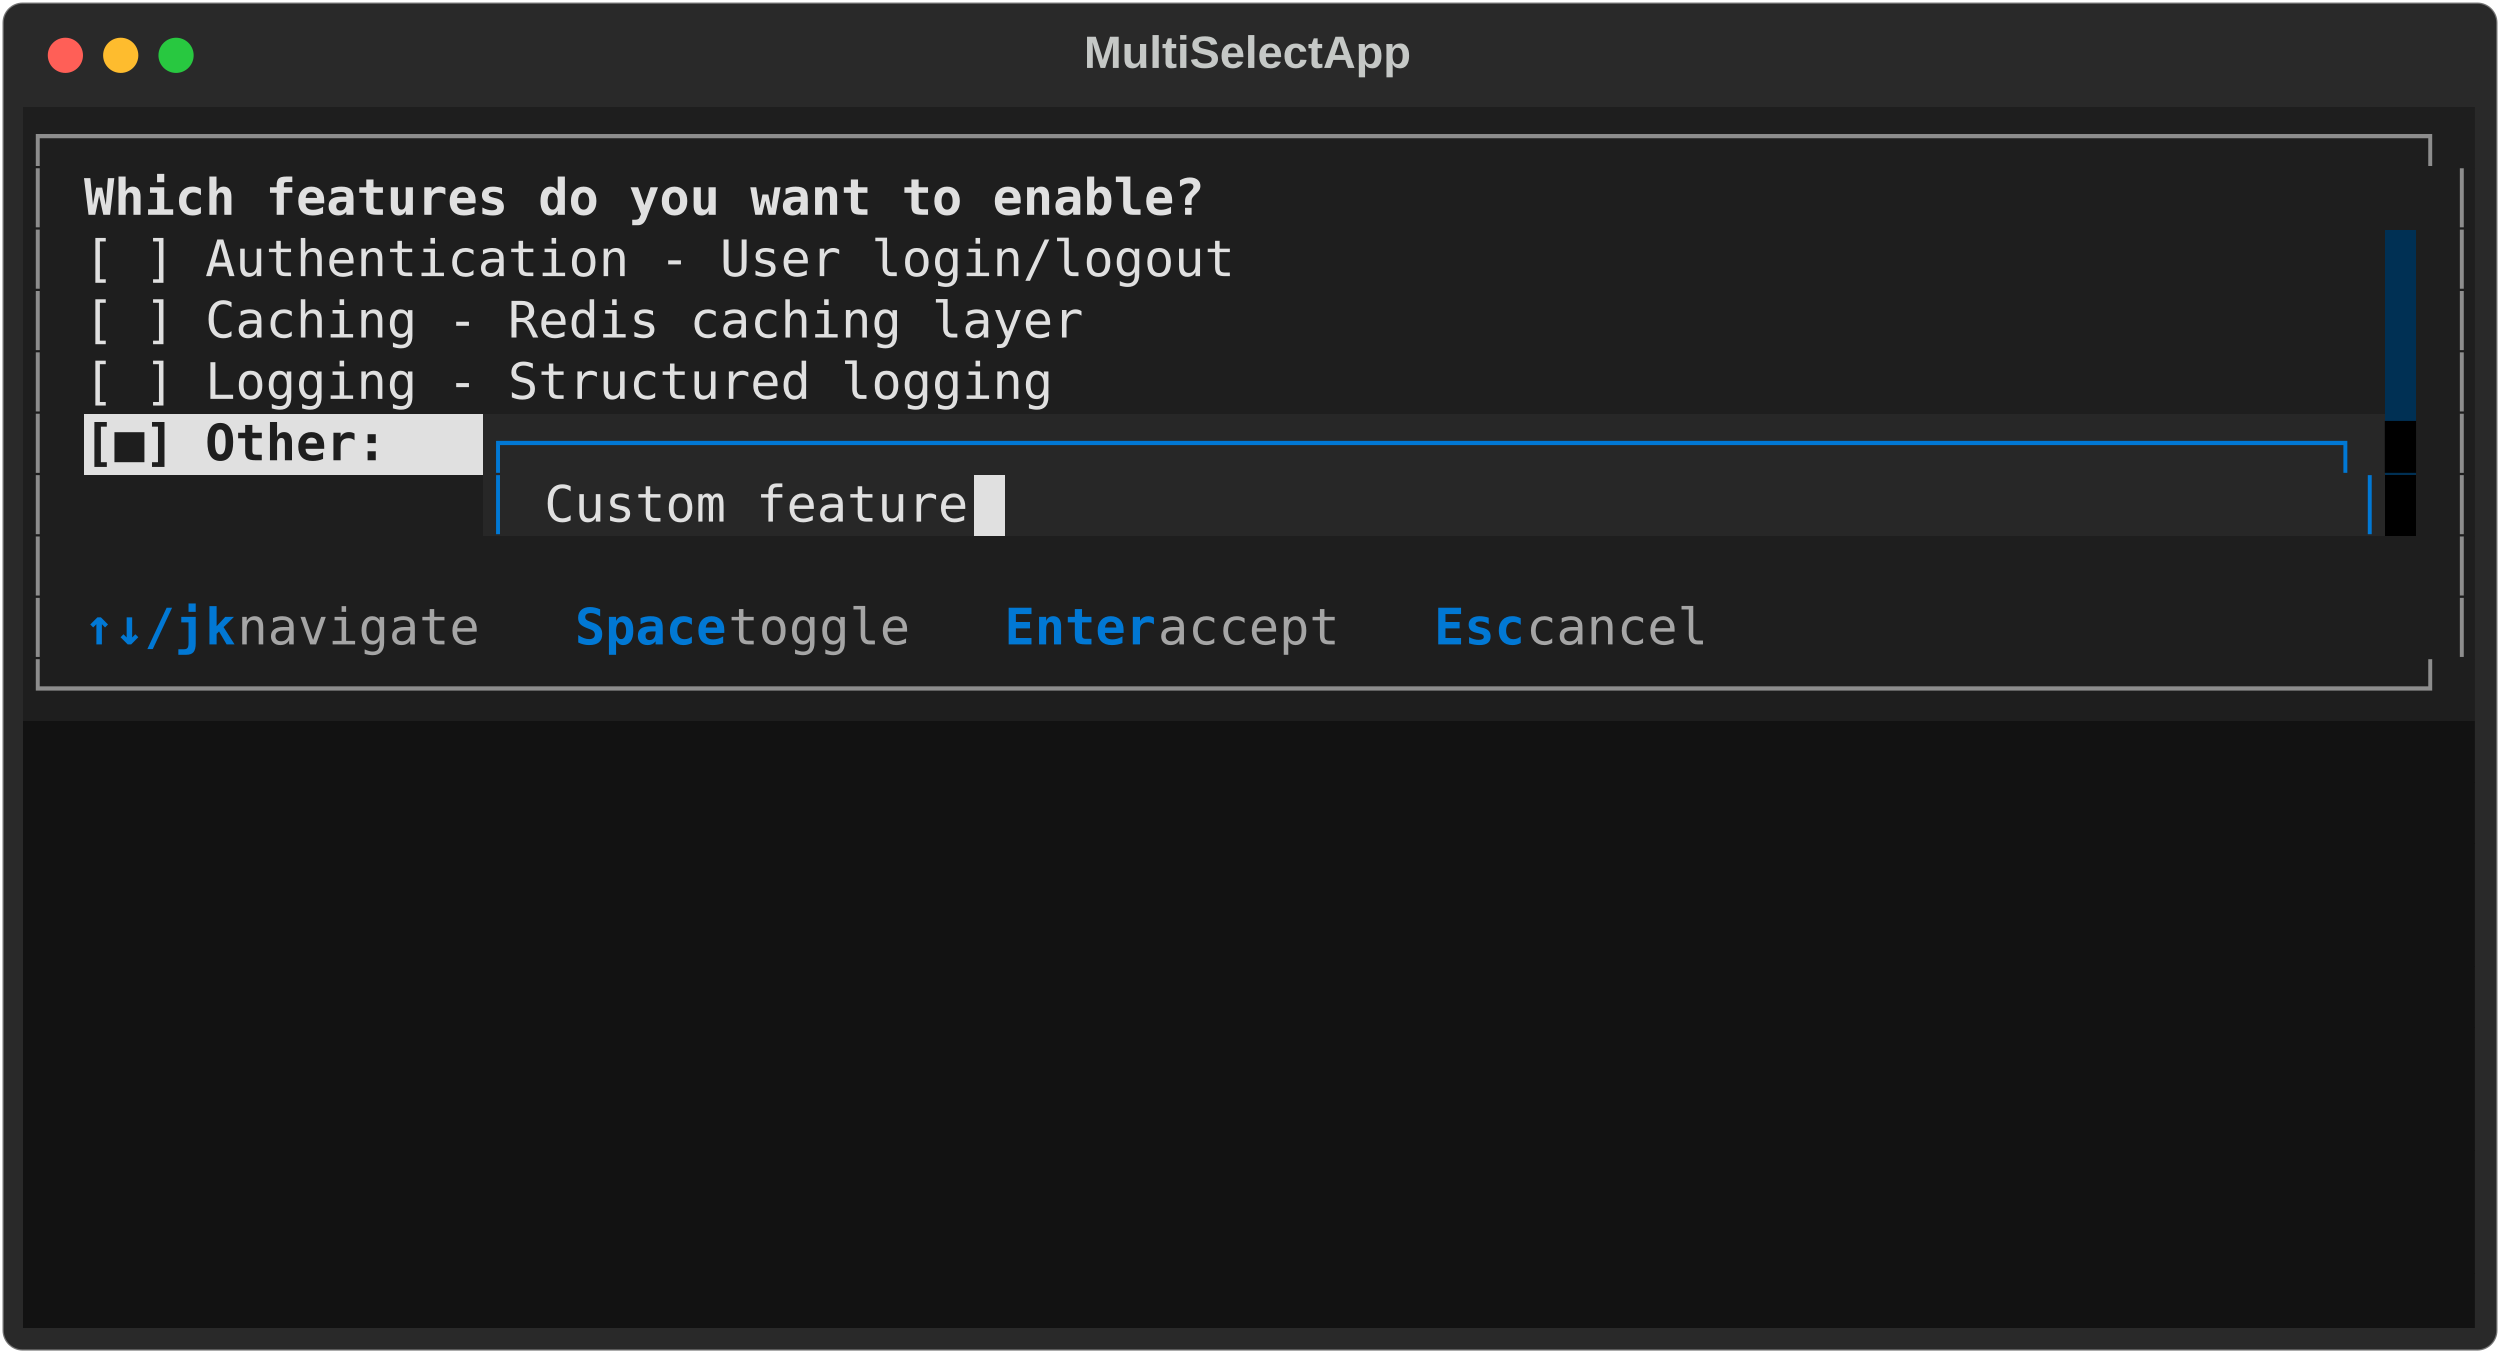
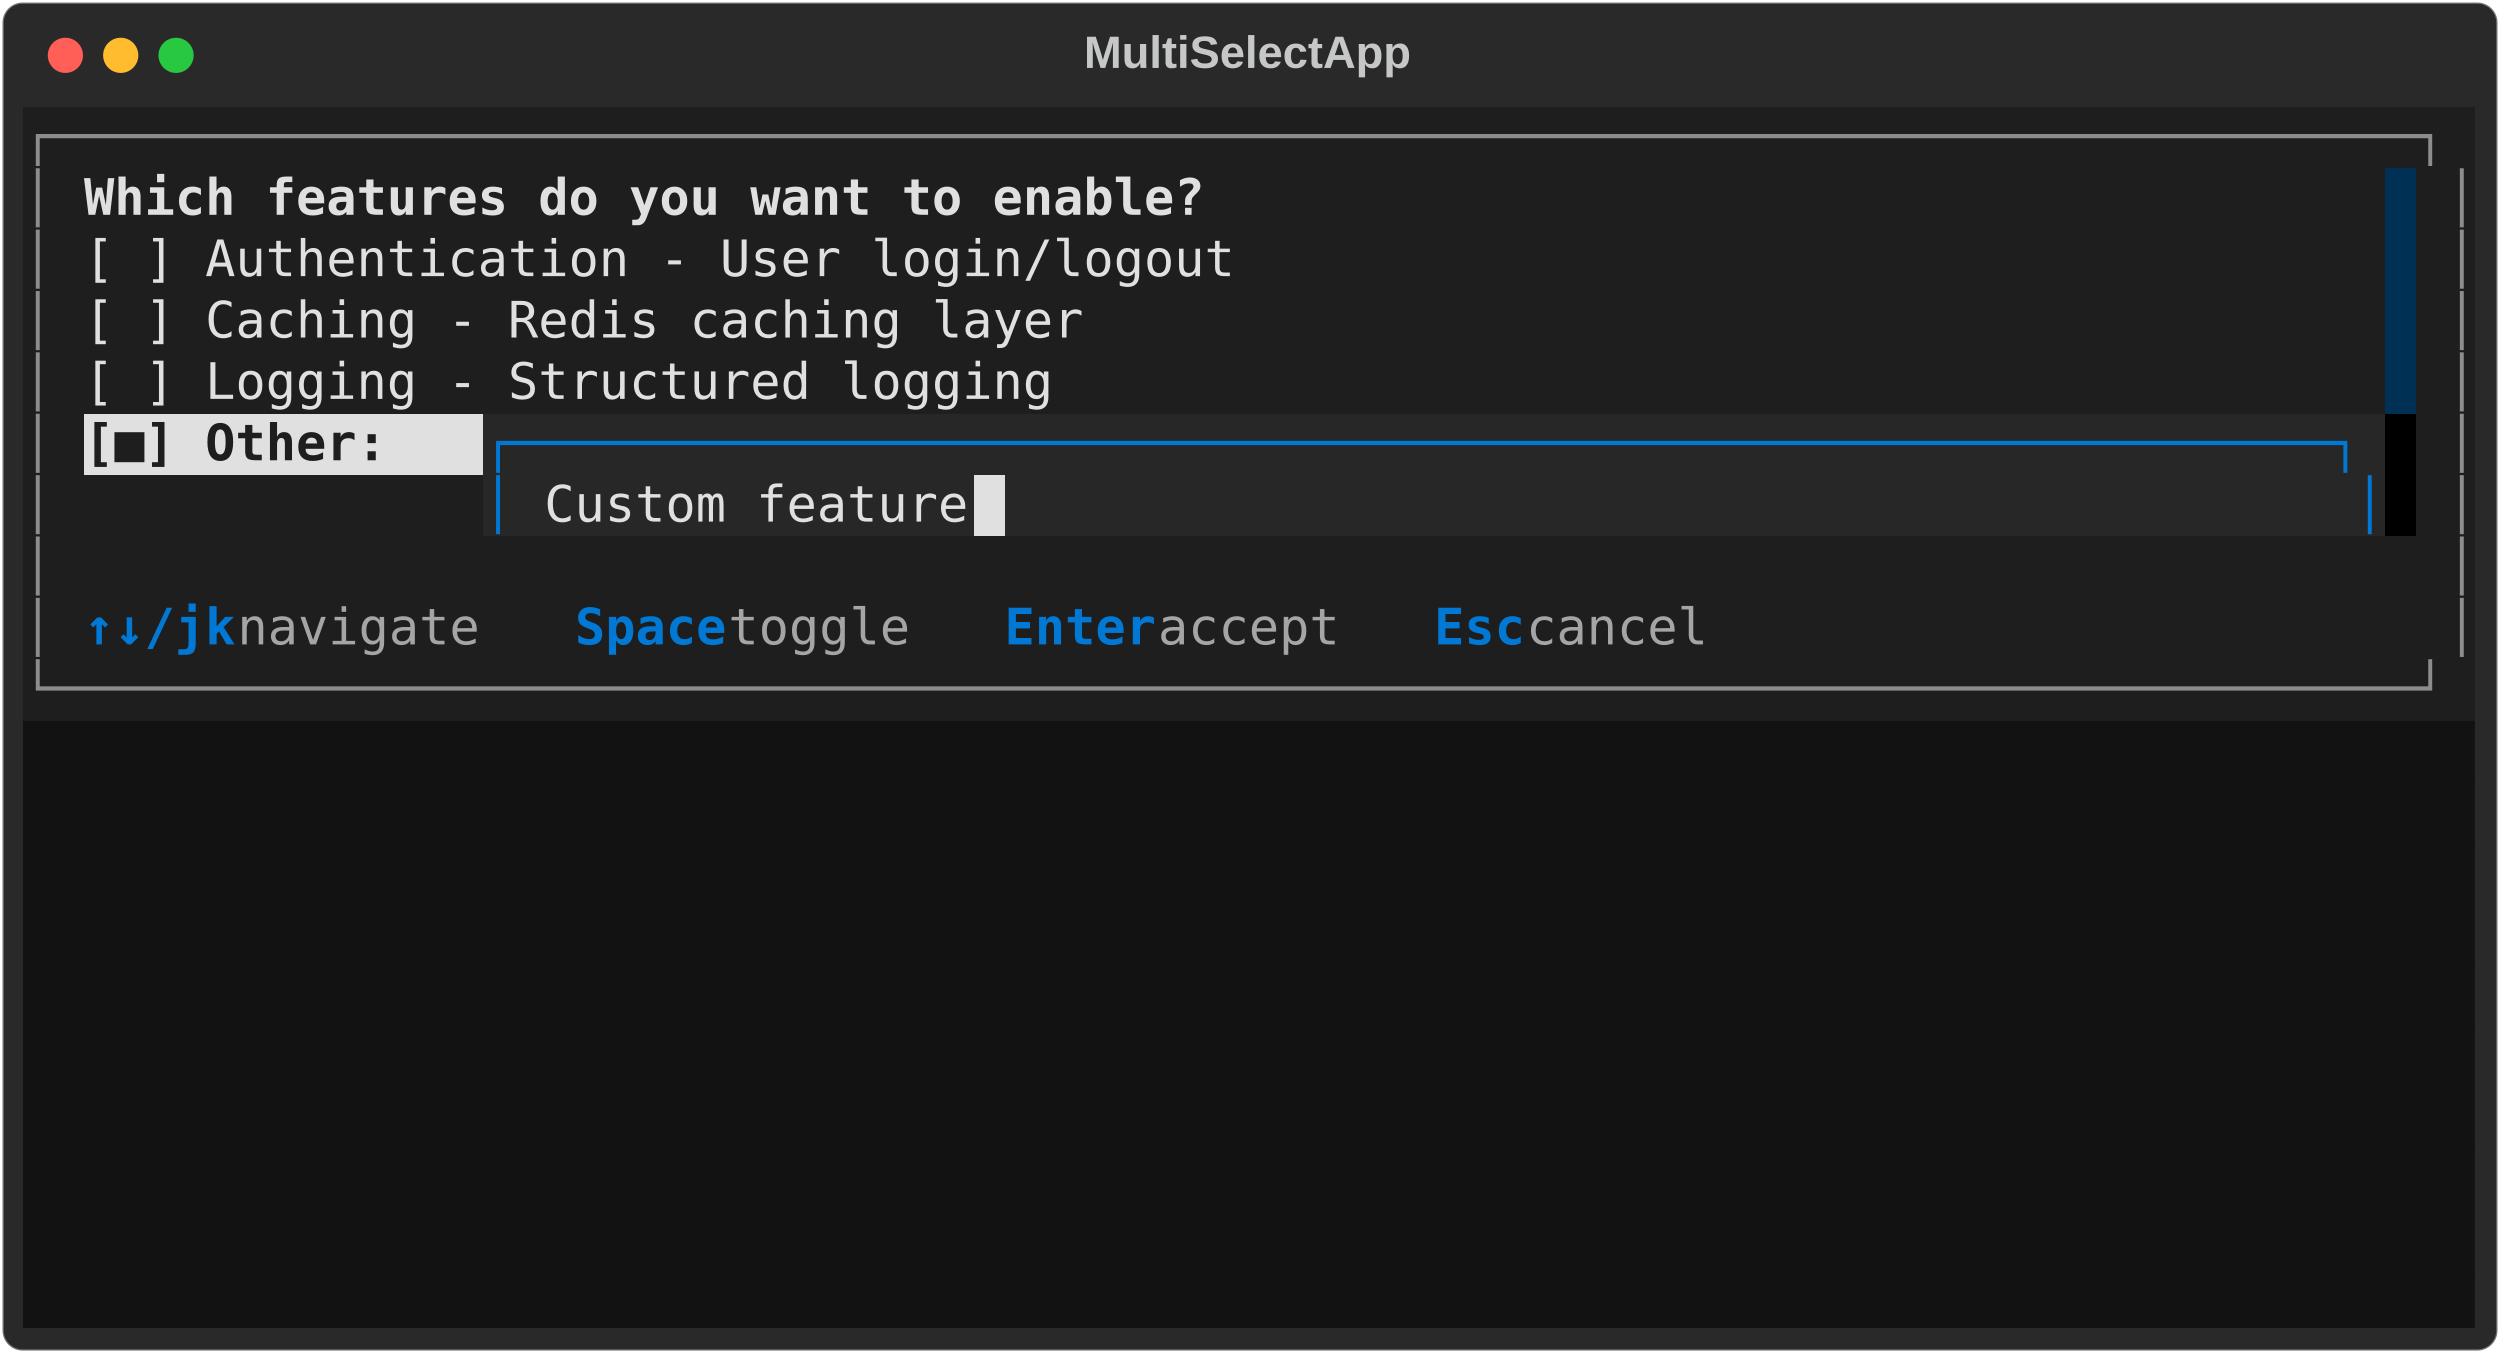
<svg xmlns="http://www.w3.org/2000/svg" class="rich-terminal" viewBox="0 0 994 538.0">
  <style>

    @font-face {
        font-family: "Fira Code";
        src: local("FiraCode-Regular"),
                url("https://cdnjs.cloudflare.com/ajax/libs/firacode/6.2.0/woff2/FiraCode-Regular.woff2") format("woff2"),
                url("https://cdnjs.cloudflare.com/ajax/libs/firacode/6.2.0/woff/FiraCode-Regular.woff") format("woff");
        font-style: normal;
        font-weight: 400;
    }
    @font-face {
        font-family: "Fira Code";
        src: local("FiraCode-Bold"),
                url("https://cdnjs.cloudflare.com/ajax/libs/firacode/6.2.0/woff2/FiraCode-Bold.woff2") format("woff2"),
                url("https://cdnjs.cloudflare.com/ajax/libs/firacode/6.2.0/woff/FiraCode-Bold.woff") format("woff");
        font-style: bold;
        font-weight: 700;
    }

    .terminal-matrix {
        font-family: Fira Code, monospace;
        font-size: 20px;
        line-height: 24.4px;
        font-variant-east-asian: full-width;
    }

    .terminal-title {
        font-size: 18px;
        font-weight: bold;
        font-family: arial;
    }

    .terminal-r1 { fill: #8d8d8d }
.terminal-r2 { fill: #c5c8c6 }
.terminal-r3 { fill: #e0e0e0;font-weight: bold }
- .terminal-r4 { fill: #e0e0e0 }
- .terminal-r5 { fill: #1e1e1e }
+ .terminal-r4 { fill: #1e1e1e }
+ .terminal-r5 { fill: #e0e0e0 }
.terminal-r6 { fill: #1e1e1e;font-weight: bold }
.terminal-r7 { fill: #0178d4 }
- .terminal-r8 { fill: #000000 }
- .terminal-r9 { fill: #121212 }
- .terminal-r10 { fill: #0178d4;font-weight: bold }
- .terminal-r11 { fill: #a5a5a5 }
+ .terminal-r8 { fill: #121212 }
+ .terminal-r9 { fill: #0178d4;font-weight: bold }
+ .terminal-r10 { fill: #a5a5a5 }
    </style>
  <defs>
    <clipPath id="terminal-clip-terminal">
      <rect x="0" y="0" width="975.0" height="487.0" />
    </clipPath>
    <clipPath id="terminal-line-0">
      <rect x="0" y="1.5" width="976" height="24.65" />
    </clipPath>
    <clipPath id="terminal-line-1">
      <rect x="0" y="25.9" width="976" height="24.65" />
    </clipPath>
    <clipPath id="terminal-line-2">
      <rect x="0" y="50.3" width="976" height="24.65" />
    </clipPath>
    <clipPath id="terminal-line-3">
      <rect x="0" y="74.7" width="976" height="24.65" />
    </clipPath>
    <clipPath id="terminal-line-4">
      <rect x="0" y="99.1" width="976" height="24.65" />
    </clipPath>
    <clipPath id="terminal-line-5">
      <rect x="0" y="123.5" width="976" height="24.65" />
    </clipPath>
    <clipPath id="terminal-line-6">
      <rect x="0" y="147.9" width="976" height="24.65" />
    </clipPath>
    <clipPath id="terminal-line-7">
      <rect x="0" y="172.3" width="976" height="24.65" />
    </clipPath>
    <clipPath id="terminal-line-8">
      <rect x="0" y="196.7" width="976" height="24.65" />
    </clipPath>
    <clipPath id="terminal-line-9">
      <rect x="0" y="221.1" width="976" height="24.65" />
    </clipPath>
    <clipPath id="terminal-line-10">
      <rect x="0" y="245.5" width="976" height="24.65" />
    </clipPath>
    <clipPath id="terminal-line-11">
      <rect x="0" y="269.9" width="976" height="24.65" />
    </clipPath>
    <clipPath id="terminal-line-12">
      <rect x="0" y="294.3" width="976" height="24.65" />
    </clipPath>
    <clipPath id="terminal-line-13">
      <rect x="0" y="318.7" width="976" height="24.65" />
    </clipPath>
    <clipPath id="terminal-line-14">
      <rect x="0" y="343.1" width="976" height="24.65" />
    </clipPath>
    <clipPath id="terminal-line-15">
      <rect x="0" y="367.5" width="976" height="24.65" />
    </clipPath>
    <clipPath id="terminal-line-16">
      <rect x="0" y="391.9" width="976" height="24.65" />
    </clipPath>
    <clipPath id="terminal-line-17">
      <rect x="0" y="416.3" width="976" height="24.65" />
    </clipPath>
    <clipPath id="terminal-line-18">
      <rect x="0" y="440.7" width="976" height="24.65" />
    </clipPath>
  </defs>
  <rect fill="#292929" stroke="rgba(255,255,255,0.35)" stroke-width="1" x="1" y="1" width="992" height="536" rx="8" />
  <text class="terminal-title" fill="#c5c8c6" text-anchor="middle" x="496" y="27">MultiSelectApp</text>
  <g transform="translate(26,22)">
    <circle cx="0" cy="0" r="7" fill="#ff5f57" />
    <circle cx="22" cy="0" r="7" fill="#febc2e" />
    <circle cx="44" cy="0" r="7" fill="#28c840" />
  </g>
  <g transform="translate(9, 41)" clip-path="url(#terminal-clip-terminal)">
    <rect fill="#1e1e1e" x="0" y="1.5" width="976" height="24.65" shape-rendering="crispEdges" />
    <rect fill="#1e1e1e" x="0" y="25.9" width="12.2" height="24.65" shape-rendering="crispEdges" />
    <rect fill="#1e1e1e" x="12.2" y="25.9" width="12.2" height="24.65" shape-rendering="crispEdges" />
    <rect fill="#1e1e1e" x="24.4" y="25.9" width="451.4" height="24.65" shape-rendering="crispEdges" />
-     <rect fill="#1e1e1e" x="475.8" y="25.9" width="488" height="24.65" shape-rendering="crispEdges" />
+     <rect fill="#1e1e1e" x="475.8" y="25.9" width="463.6" height="24.65" shape-rendering="crispEdges" />
+     <rect fill="#003054" x="939.4" y="25.9" width="12.2" height="24.65" shape-rendering="crispEdges" />
+     <rect fill="#1e1e1e" x="951.6" y="25.9" width="12.2" height="24.65" shape-rendering="crispEdges" />
    <rect fill="#1e1e1e" x="963.8" y="25.9" width="12.2" height="24.65" shape-rendering="crispEdges" />
    <rect fill="#1e1e1e" x="0" y="50.3" width="12.2" height="24.65" shape-rendering="crispEdges" />
    <rect fill="#1e1e1e" x="12.2" y="50.3" width="12.2" height="24.65" shape-rendering="crispEdges" />
    <rect fill="#1e1e1e" x="24.4" y="50.3" width="488" height="24.65" shape-rendering="crispEdges" />
    <rect fill="#1e1e1e" x="512.4" y="50.3" width="427" height="24.65" shape-rendering="crispEdges" />
    <rect fill="#003054" x="939.4" y="50.3" width="12.2" height="24.65" shape-rendering="crispEdges" />
    <rect fill="#1e1e1e" x="951.6" y="50.3" width="12.2" height="24.65" shape-rendering="crispEdges" />
    <rect fill="#1e1e1e" x="963.8" y="50.3" width="12.2" height="24.65" shape-rendering="crispEdges" />
    <rect fill="#1e1e1e" x="0" y="74.7" width="12.2" height="24.65" shape-rendering="crispEdges" />
    <rect fill="#1e1e1e" x="12.2" y="74.7" width="12.2" height="24.65" shape-rendering="crispEdges" />
    <rect fill="#1e1e1e" x="24.4" y="74.7" width="427" height="24.65" shape-rendering="crispEdges" />
    <rect fill="#1e1e1e" x="451.4" y="74.7" width="488" height="24.65" shape-rendering="crispEdges" />
    <rect fill="#003054" x="939.4" y="74.7" width="12.2" height="24.65" shape-rendering="crispEdges" />
    <rect fill="#1e1e1e" x="951.6" y="74.7" width="12.2" height="24.65" shape-rendering="crispEdges" />
    <rect fill="#1e1e1e" x="963.8" y="74.7" width="12.2" height="24.65" shape-rendering="crispEdges" />
    <rect fill="#1e1e1e" x="0" y="99.1" width="12.2" height="24.65" shape-rendering="crispEdges" />
    <rect fill="#1e1e1e" x="12.2" y="99.1" width="12.2" height="24.65" shape-rendering="crispEdges" />
    <rect fill="#1e1e1e" x="24.4" y="99.1" width="414.8" height="24.65" shape-rendering="crispEdges" />
    <rect fill="#1e1e1e" x="439.2" y="99.1" width="500.2" height="24.65" shape-rendering="crispEdges" />
    <rect fill="#003054" x="939.4" y="99.1" width="12.2" height="24.65" shape-rendering="crispEdges" />
    <rect fill="#1e1e1e" x="951.6" y="99.1" width="12.2" height="24.65" shape-rendering="crispEdges" />
    <rect fill="#1e1e1e" x="963.8" y="99.1" width="12.2" height="24.65" shape-rendering="crispEdges" />
    <rect fill="#1e1e1e" x="0" y="123.5" width="12.2" height="24.65" shape-rendering="crispEdges" />
    <rect fill="#1e1e1e" x="12.2" y="123.5" width="12.2" height="24.65" shape-rendering="crispEdges" />
    <rect fill="#e0e0e0" x="24.4" y="123.5" width="158.6" height="24.65" shape-rendering="crispEdges" />
    <rect fill="#272727" x="183" y="123.5" width="756.4" height="24.65" shape-rendering="crispEdges" />
-     <rect fill="#003054" x="939.4" y="123.5" width="12.2" height="24.65" shape-rendering="crispEdges" />
+     <rect fill="#000000" x="939.4" y="123.5" width="12.2" height="24.65" shape-rendering="crispEdges" />
    <rect fill="#1e1e1e" x="951.6" y="123.5" width="12.2" height="24.65" shape-rendering="crispEdges" />
    <rect fill="#1e1e1e" x="963.8" y="123.5" width="12.2" height="24.65" shape-rendering="crispEdges" />
    <rect fill="#1e1e1e" x="0" y="147.9" width="12.2" height="24.65" shape-rendering="crispEdges" />
    <rect fill="#1e1e1e" x="12.2" y="147.9" width="170.8" height="24.65" shape-rendering="crispEdges" />
    <rect fill="#272727" x="183" y="147.9" width="12.2" height="24.65" shape-rendering="crispEdges" />
    <rect fill="#272727" x="195.2" y="147.9" width="12.2" height="24.65" shape-rendering="crispEdges" />
    <rect fill="#272727" x="207.4" y="147.9" width="170.8" height="24.65" shape-rendering="crispEdges" />
    <rect fill="#e0e0e0" x="378.2" y="147.9" width="12.2" height="24.65" shape-rendering="crispEdges" />
    <rect fill="#272727" x="390.4" y="147.9" width="524.6" height="24.65" shape-rendering="crispEdges" />
    <rect fill="#272727" x="915" y="147.9" width="12.2" height="24.65" shape-rendering="crispEdges" />
    <rect fill="#272727" x="927.2" y="147.9" width="12.2" height="24.65" shape-rendering="crispEdges" />
    <rect fill="#000000" x="939.4" y="147.9" width="12.2" height="24.65" shape-rendering="crispEdges" />
    <rect fill="#1e1e1e" x="951.6" y="147.9" width="12.2" height="24.65" shape-rendering="crispEdges" />
    <rect fill="#1e1e1e" x="963.8" y="147.9" width="12.2" height="24.65" shape-rendering="crispEdges" />
    <rect fill="#1e1e1e" x="0" y="172.3" width="12.2" height="24.65" shape-rendering="crispEdges" />
    <rect fill="#1e1e1e" x="12.2" y="172.3" width="951.6" height="24.65" shape-rendering="crispEdges" />
    <rect fill="#1e1e1e" x="963.8" y="172.3" width="12.2" height="24.65" shape-rendering="crispEdges" />
    <rect fill="#1e1e1e" x="0" y="196.7" width="12.2" height="24.65" shape-rendering="crispEdges" />
    <rect fill="#1e1e1e" x="12.2" y="196.7" width="12.2" height="24.65" shape-rendering="crispEdges" />
    <rect fill="#1e1e1e" x="24.4" y="196.7" width="61" height="24.65" shape-rendering="crispEdges" />
    <rect fill="#1e1e1e" x="85.4" y="196.7" width="134.2" height="24.65" shape-rendering="crispEdges" />
    <rect fill="#1e1e1e" x="219.6" y="196.7" width="61" height="24.65" shape-rendering="crispEdges" />
    <rect fill="#1e1e1e" x="280.6" y="196.7" width="109.8" height="24.65" shape-rendering="crispEdges" />
    <rect fill="#1e1e1e" x="390.4" y="196.7" width="61" height="24.65" shape-rendering="crispEdges" />
    <rect fill="#1e1e1e" x="451.4" y="196.7" width="109.8" height="24.65" shape-rendering="crispEdges" />
    <rect fill="#1e1e1e" x="561.2" y="196.7" width="36.6" height="24.65" shape-rendering="crispEdges" />
    <rect fill="#1e1e1e" x="597.8" y="196.7" width="85.4" height="24.65" shape-rendering="crispEdges" />
    <rect fill="#1e1e1e" x="683.2" y="196.7" width="280.6" height="24.65" shape-rendering="crispEdges" />
    <rect fill="#1e1e1e" x="963.8" y="196.7" width="12.2" height="24.65" shape-rendering="crispEdges" />
    <rect fill="#1e1e1e" x="0" y="221.1" width="976" height="24.65" shape-rendering="crispEdges" />
    <rect fill="#121212" x="0" y="245.5" width="976" height="24.65" shape-rendering="crispEdges" />
    <rect fill="#121212" x="0" y="269.9" width="976" height="24.65" shape-rendering="crispEdges" />
    <rect fill="#121212" x="0" y="294.3" width="976" height="24.65" shape-rendering="crispEdges" />
    <rect fill="#121212" x="0" y="318.7" width="976" height="24.65" shape-rendering="crispEdges" />
    <rect fill="#121212" x="0" y="343.1" width="976" height="24.65" shape-rendering="crispEdges" />
    <rect fill="#121212" x="0" y="367.5" width="976" height="24.65" shape-rendering="crispEdges" />
    <rect fill="#121212" x="0" y="391.9" width="976" height="24.65" shape-rendering="crispEdges" />
    <rect fill="#121212" x="0" y="416.3" width="976" height="24.65" shape-rendering="crispEdges" />
    <rect fill="#121212" x="0" y="440.7" width="976" height="24.65" shape-rendering="crispEdges" />
    <rect fill="#121212" x="0" y="465.1" width="976" height="24.65" shape-rendering="crispEdges" />
    <g class="terminal-matrix">
      <text class="terminal-r1" x="0" y="20" textLength="976" clip-path="url(#terminal-line-0)">┌──────────────────────────────────────────────────────────────────────────────┐</text>
      <text class="terminal-r2" x="976" y="20" textLength="12.2" clip-path="url(#terminal-line-0)">
</text>
      <text class="terminal-r1" x="0" y="44.4" textLength="12.2" clip-path="url(#terminal-line-1)">│</text>
      <text class="terminal-r3" x="24.4" y="44.4" textLength="451.4" clip-path="url(#terminal-line-1)">Which features do you want to enable?</text>
      <text class="terminal-r1" x="963.8" y="44.4" textLength="12.2" clip-path="url(#terminal-line-1)">│</text>
      <text class="terminal-r2" x="976" y="44.4" textLength="12.2" clip-path="url(#terminal-line-1)">
</text>
      <text class="terminal-r1" x="0" y="68.8" textLength="12.2" clip-path="url(#terminal-line-2)">│</text>
-       <text class="terminal-r4" x="24.4" y="68.8" textLength="488" clip-path="url(#terminal-line-2)">  [ ] Authentication - User login/logout</text>
+       <text class="terminal-r5" x="24.4" y="68.8" textLength="488" clip-path="url(#terminal-line-2)">  [ ] Authentication - User login/logout</text>
      <text class="terminal-r1" x="963.8" y="68.8" textLength="12.2" clip-path="url(#terminal-line-2)">│</text>
      <text class="terminal-r2" x="976" y="68.8" textLength="12.2" clip-path="url(#terminal-line-2)">
</text>
      <text class="terminal-r1" x="0" y="93.2" textLength="12.2" clip-path="url(#terminal-line-3)">│</text>
-       <text class="terminal-r4" x="24.4" y="93.2" textLength="427" clip-path="url(#terminal-line-3)">  [ ] Caching - Redis caching layer</text>
+       <text class="terminal-r5" x="24.4" y="93.2" textLength="427" clip-path="url(#terminal-line-3)">  [ ] Caching - Redis caching layer</text>
      <text class="terminal-r1" x="963.8" y="93.2" textLength="12.2" clip-path="url(#terminal-line-3)">│</text>
      <text class="terminal-r2" x="976" y="93.2" textLength="12.2" clip-path="url(#terminal-line-3)">
</text>
      <text class="terminal-r1" x="0" y="117.6" textLength="12.2" clip-path="url(#terminal-line-4)">│</text>
-       <text class="terminal-r4" x="24.4" y="117.6" textLength="414.8" clip-path="url(#terminal-line-4)">  [ ] Logging - Structured logging</text>
+       <text class="terminal-r5" x="24.4" y="117.6" textLength="414.8" clip-path="url(#terminal-line-4)">  [ ] Logging - Structured logging</text>
      <text class="terminal-r1" x="963.8" y="117.6" textLength="12.2" clip-path="url(#terminal-line-4)">│</text>
      <text class="terminal-r2" x="976" y="117.6" textLength="12.2" clip-path="url(#terminal-line-4)">
</text>
      <text class="terminal-r1" x="0" y="142" textLength="12.2" clip-path="url(#terminal-line-5)">│</text>
      <text class="terminal-r6" x="24.4" y="142" textLength="158.6" clip-path="url(#terminal-line-5)">  [■] Other: </text>
      <text class="terminal-r7" x="183" y="142" textLength="756.4" clip-path="url(#terminal-line-5)">┌────────────────────────────────────────────────────────────┐</text>
-       <text class="terminal-r8" x="939.4" y="142" textLength="12.2" clip-path="url(#terminal-line-5)">▇</text>
      <text class="terminal-r1" x="963.8" y="142" textLength="12.2" clip-path="url(#terminal-line-5)">│</text>
      <text class="terminal-r2" x="976" y="142" textLength="12.2" clip-path="url(#terminal-line-5)">
</text>
      <text class="terminal-r1" x="0" y="166.4" textLength="12.2" clip-path="url(#terminal-line-6)">│</text>
      <text class="terminal-r7" x="183" y="166.4" textLength="12.2" clip-path="url(#terminal-line-6)">│</text>
-       <text class="terminal-r4" x="207.4" y="166.4" textLength="170.8" clip-path="url(#terminal-line-6)">Custom feature</text>
+       <text class="terminal-r5" x="207.4" y="166.4" textLength="170.8" clip-path="url(#terminal-line-6)">Custom feature</text>
      <text class="terminal-r7" x="927.2" y="166.4" textLength="12.2" clip-path="url(#terminal-line-6)">│</text>
      <text class="terminal-r1" x="963.8" y="166.4" textLength="12.2" clip-path="url(#terminal-line-6)">│</text>
      <text class="terminal-r2" x="976" y="166.4" textLength="12.2" clip-path="url(#terminal-line-6)">
</text>
      <text class="terminal-r1" x="0" y="190.8" textLength="12.2" clip-path="url(#terminal-line-7)">│</text>
      <text class="terminal-r1" x="963.8" y="190.8" textLength="12.2" clip-path="url(#terminal-line-7)">│</text>
      <text class="terminal-r2" x="976" y="190.8" textLength="12.2" clip-path="url(#terminal-line-7)">
</text>
      <text class="terminal-r1" x="0" y="215.2" textLength="12.2" clip-path="url(#terminal-line-8)">│</text>
-       <text class="terminal-r10" x="24.4" y="215.2" textLength="61" clip-path="url(#terminal-line-8)">↑↓/jk</text>
-       <text class="terminal-r11" x="85.4" y="215.2" textLength="134.2" clip-path="url(#terminal-line-8)"> navigate  </text>
-       <text class="terminal-r10" x="219.6" y="215.2" textLength="61" clip-path="url(#terminal-line-8)">Space</text>
-       <text class="terminal-r11" x="280.6" y="215.2" textLength="109.8" clip-path="url(#terminal-line-8)"> toggle  </text>
-       <text class="terminal-r10" x="390.4" y="215.2" textLength="61" clip-path="url(#terminal-line-8)">Enter</text>
-       <text class="terminal-r11" x="451.4" y="215.2" textLength="109.8" clip-path="url(#terminal-line-8)"> accept  </text>
-       <text class="terminal-r10" x="561.2" y="215.2" textLength="36.6" clip-path="url(#terminal-line-8)">Esc</text>
-       <text class="terminal-r11" x="597.8" y="215.2" textLength="85.4" clip-path="url(#terminal-line-8)"> cancel</text>
+       <text class="terminal-r9" x="24.4" y="215.2" textLength="61" clip-path="url(#terminal-line-8)">↑↓/jk</text>
+       <text class="terminal-r10" x="85.4" y="215.2" textLength="134.2" clip-path="url(#terminal-line-8)"> navigate  </text>
+       <text class="terminal-r9" x="219.6" y="215.2" textLength="61" clip-path="url(#terminal-line-8)">Space</text>
+       <text class="terminal-r10" x="280.6" y="215.2" textLength="109.8" clip-path="url(#terminal-line-8)"> toggle  </text>
+       <text class="terminal-r9" x="390.4" y="215.2" textLength="61" clip-path="url(#terminal-line-8)">Enter</text>
+       <text class="terminal-r10" x="451.4" y="215.2" textLength="109.8" clip-path="url(#terminal-line-8)"> accept  </text>
+       <text class="terminal-r9" x="561.2" y="215.2" textLength="36.6" clip-path="url(#terminal-line-8)">Esc</text>
+       <text class="terminal-r10" x="597.8" y="215.2" textLength="85.4" clip-path="url(#terminal-line-8)"> cancel</text>
      <text class="terminal-r1" x="963.8" y="215.2" textLength="12.2" clip-path="url(#terminal-line-8)">│</text>
      <text class="terminal-r2" x="976" y="215.2" textLength="12.2" clip-path="url(#terminal-line-8)">
</text>
      <text class="terminal-r1" x="0" y="239.6" textLength="976" clip-path="url(#terminal-line-9)">└──────────────────────────────────────────────────────────────────────────────┘</text>
      <text class="terminal-r2" x="976" y="239.6" textLength="12.2" clip-path="url(#terminal-line-9)">
</text>
      <text class="terminal-r2" x="976" y="264" textLength="12.2" clip-path="url(#terminal-line-10)">
</text>
      <text class="terminal-r2" x="976" y="288.4" textLength="12.2" clip-path="url(#terminal-line-11)">
</text>
      <text class="terminal-r2" x="976" y="312.8" textLength="12.2" clip-path="url(#terminal-line-12)">
</text>
      <text class="terminal-r2" x="976" y="337.2" textLength="12.2" clip-path="url(#terminal-line-13)">
</text>
      <text class="terminal-r2" x="976" y="361.6" textLength="12.2" clip-path="url(#terminal-line-14)">
</text>
      <text class="terminal-r2" x="976" y="386" textLength="12.2" clip-path="url(#terminal-line-15)">
</text>
      <text class="terminal-r2" x="976" y="410.4" textLength="12.2" clip-path="url(#terminal-line-16)">
</text>
      <text class="terminal-r2" x="976" y="434.8" textLength="12.2" clip-path="url(#terminal-line-17)">
</text>
      <text class="terminal-r2" x="976" y="459.2" textLength="12.2" clip-path="url(#terminal-line-18)">
</text>
    </g>
  </g>
</svg>
